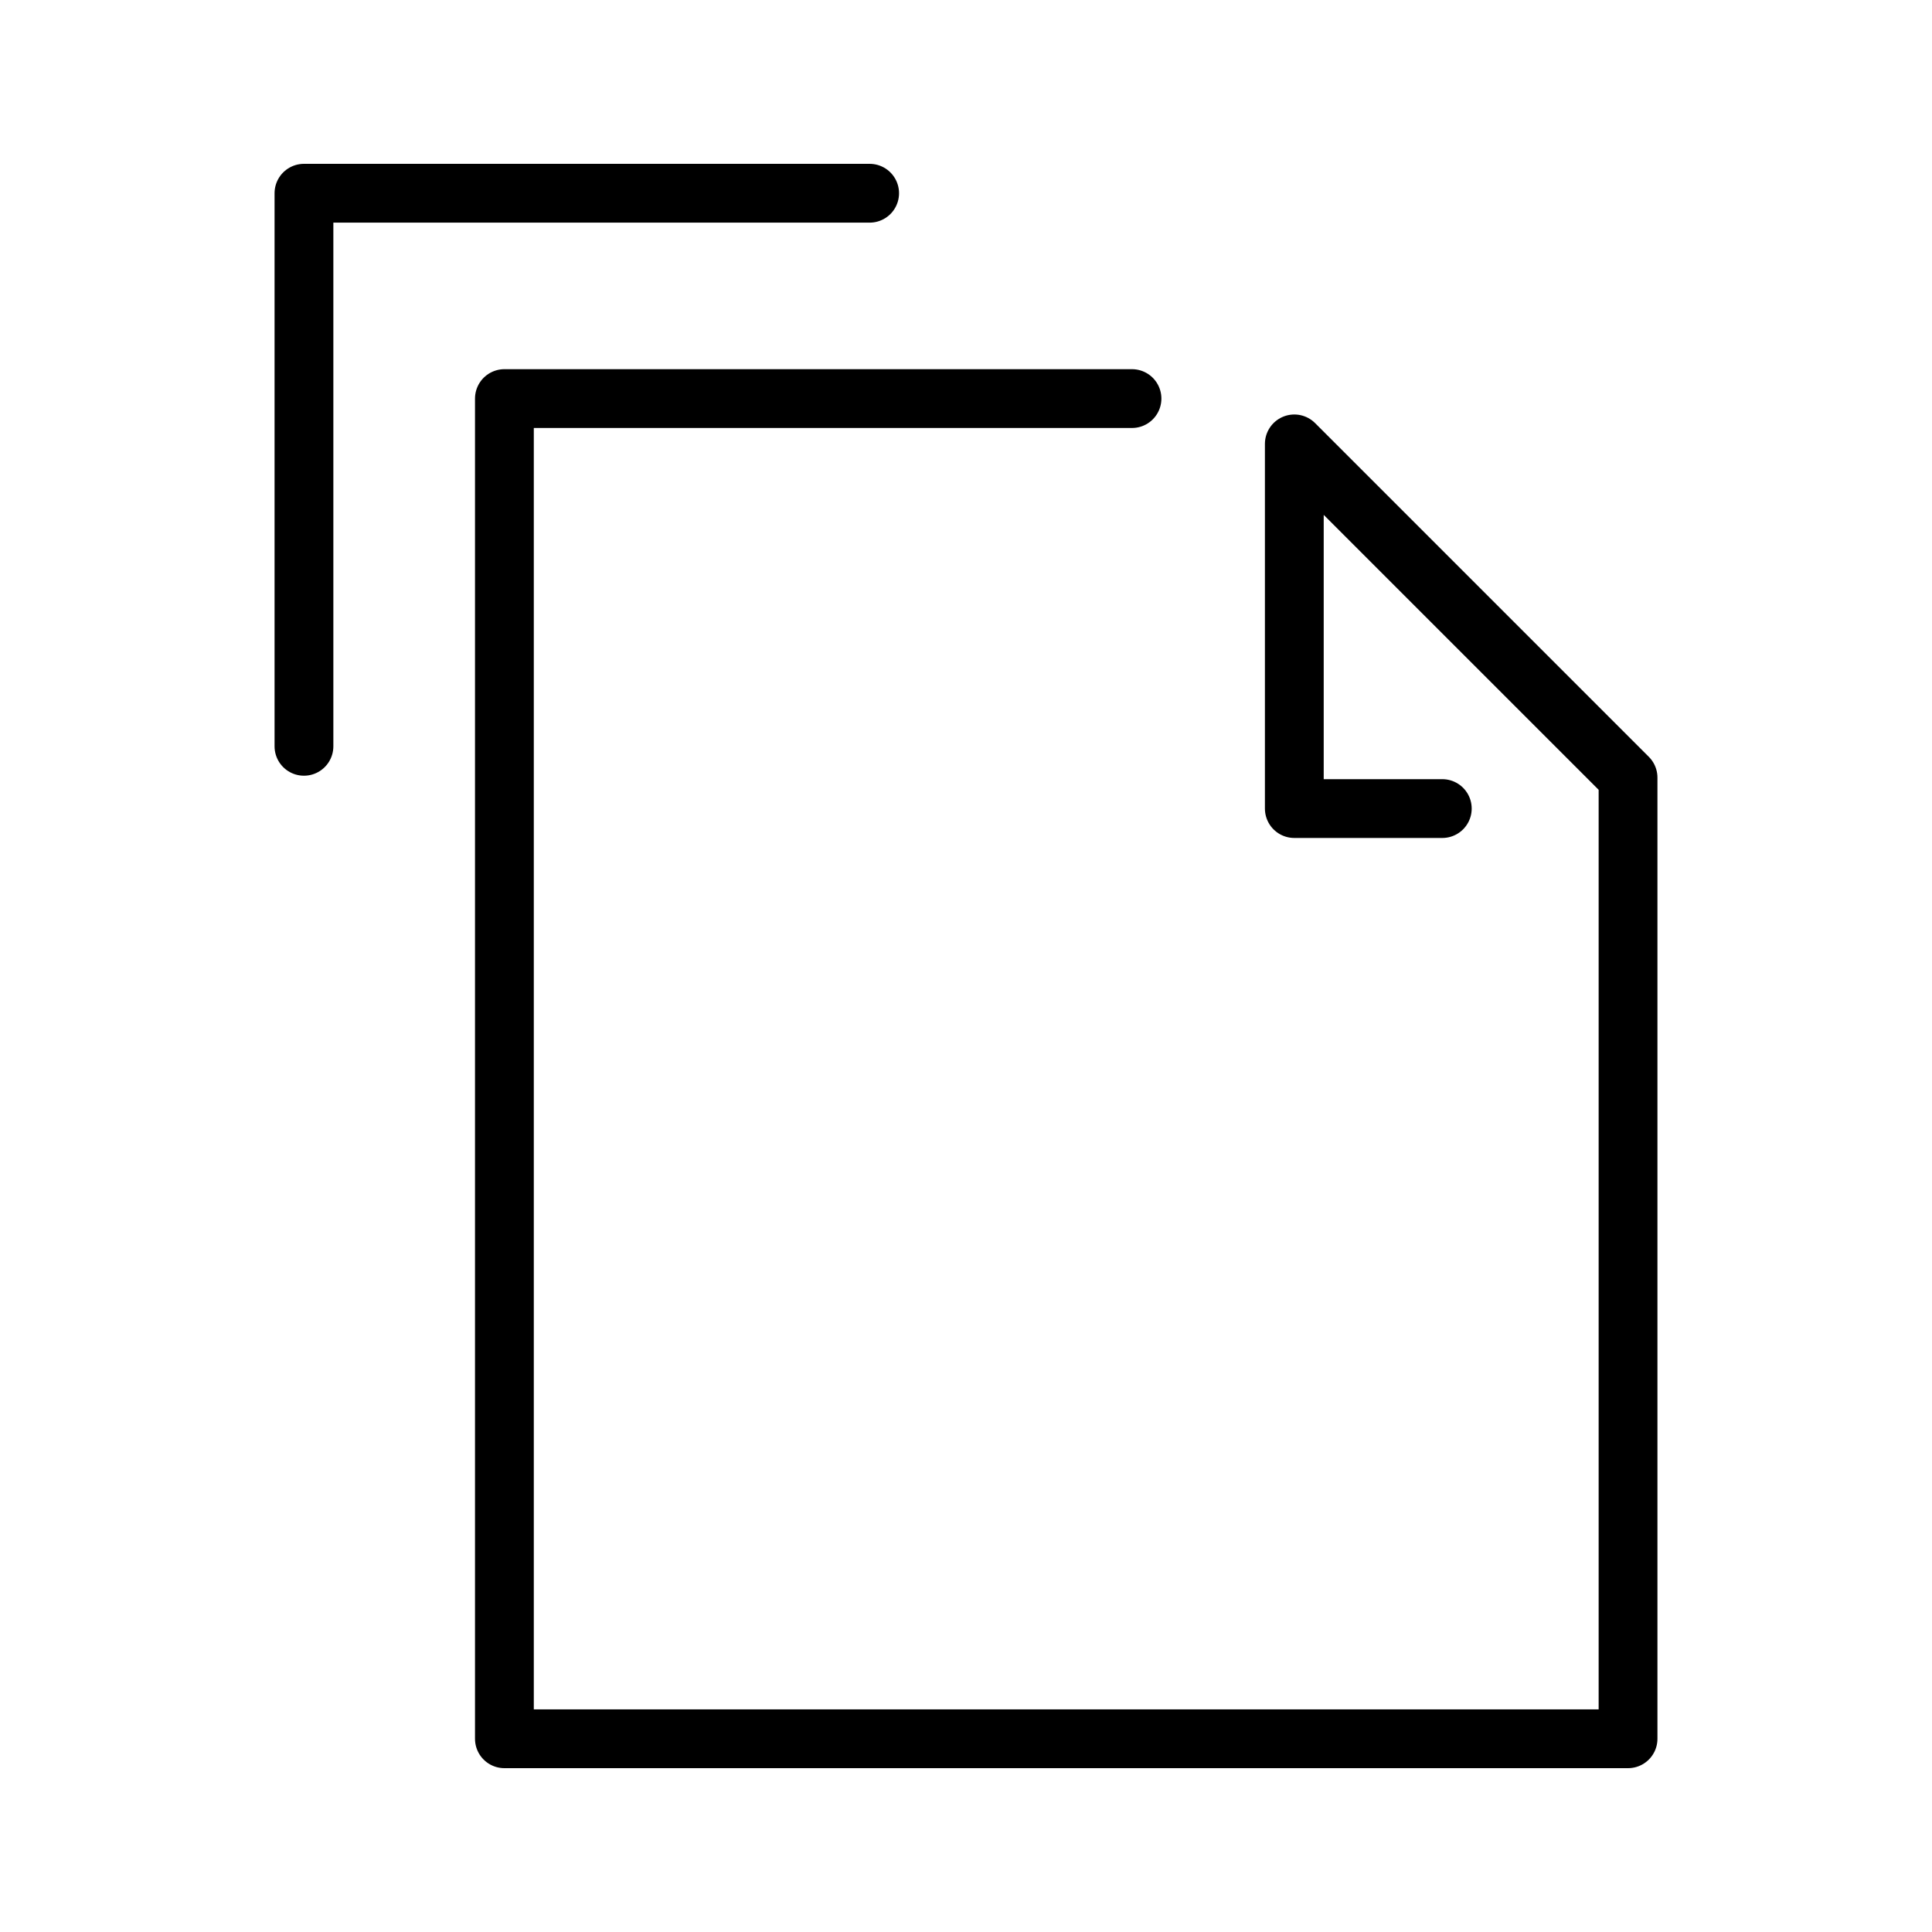
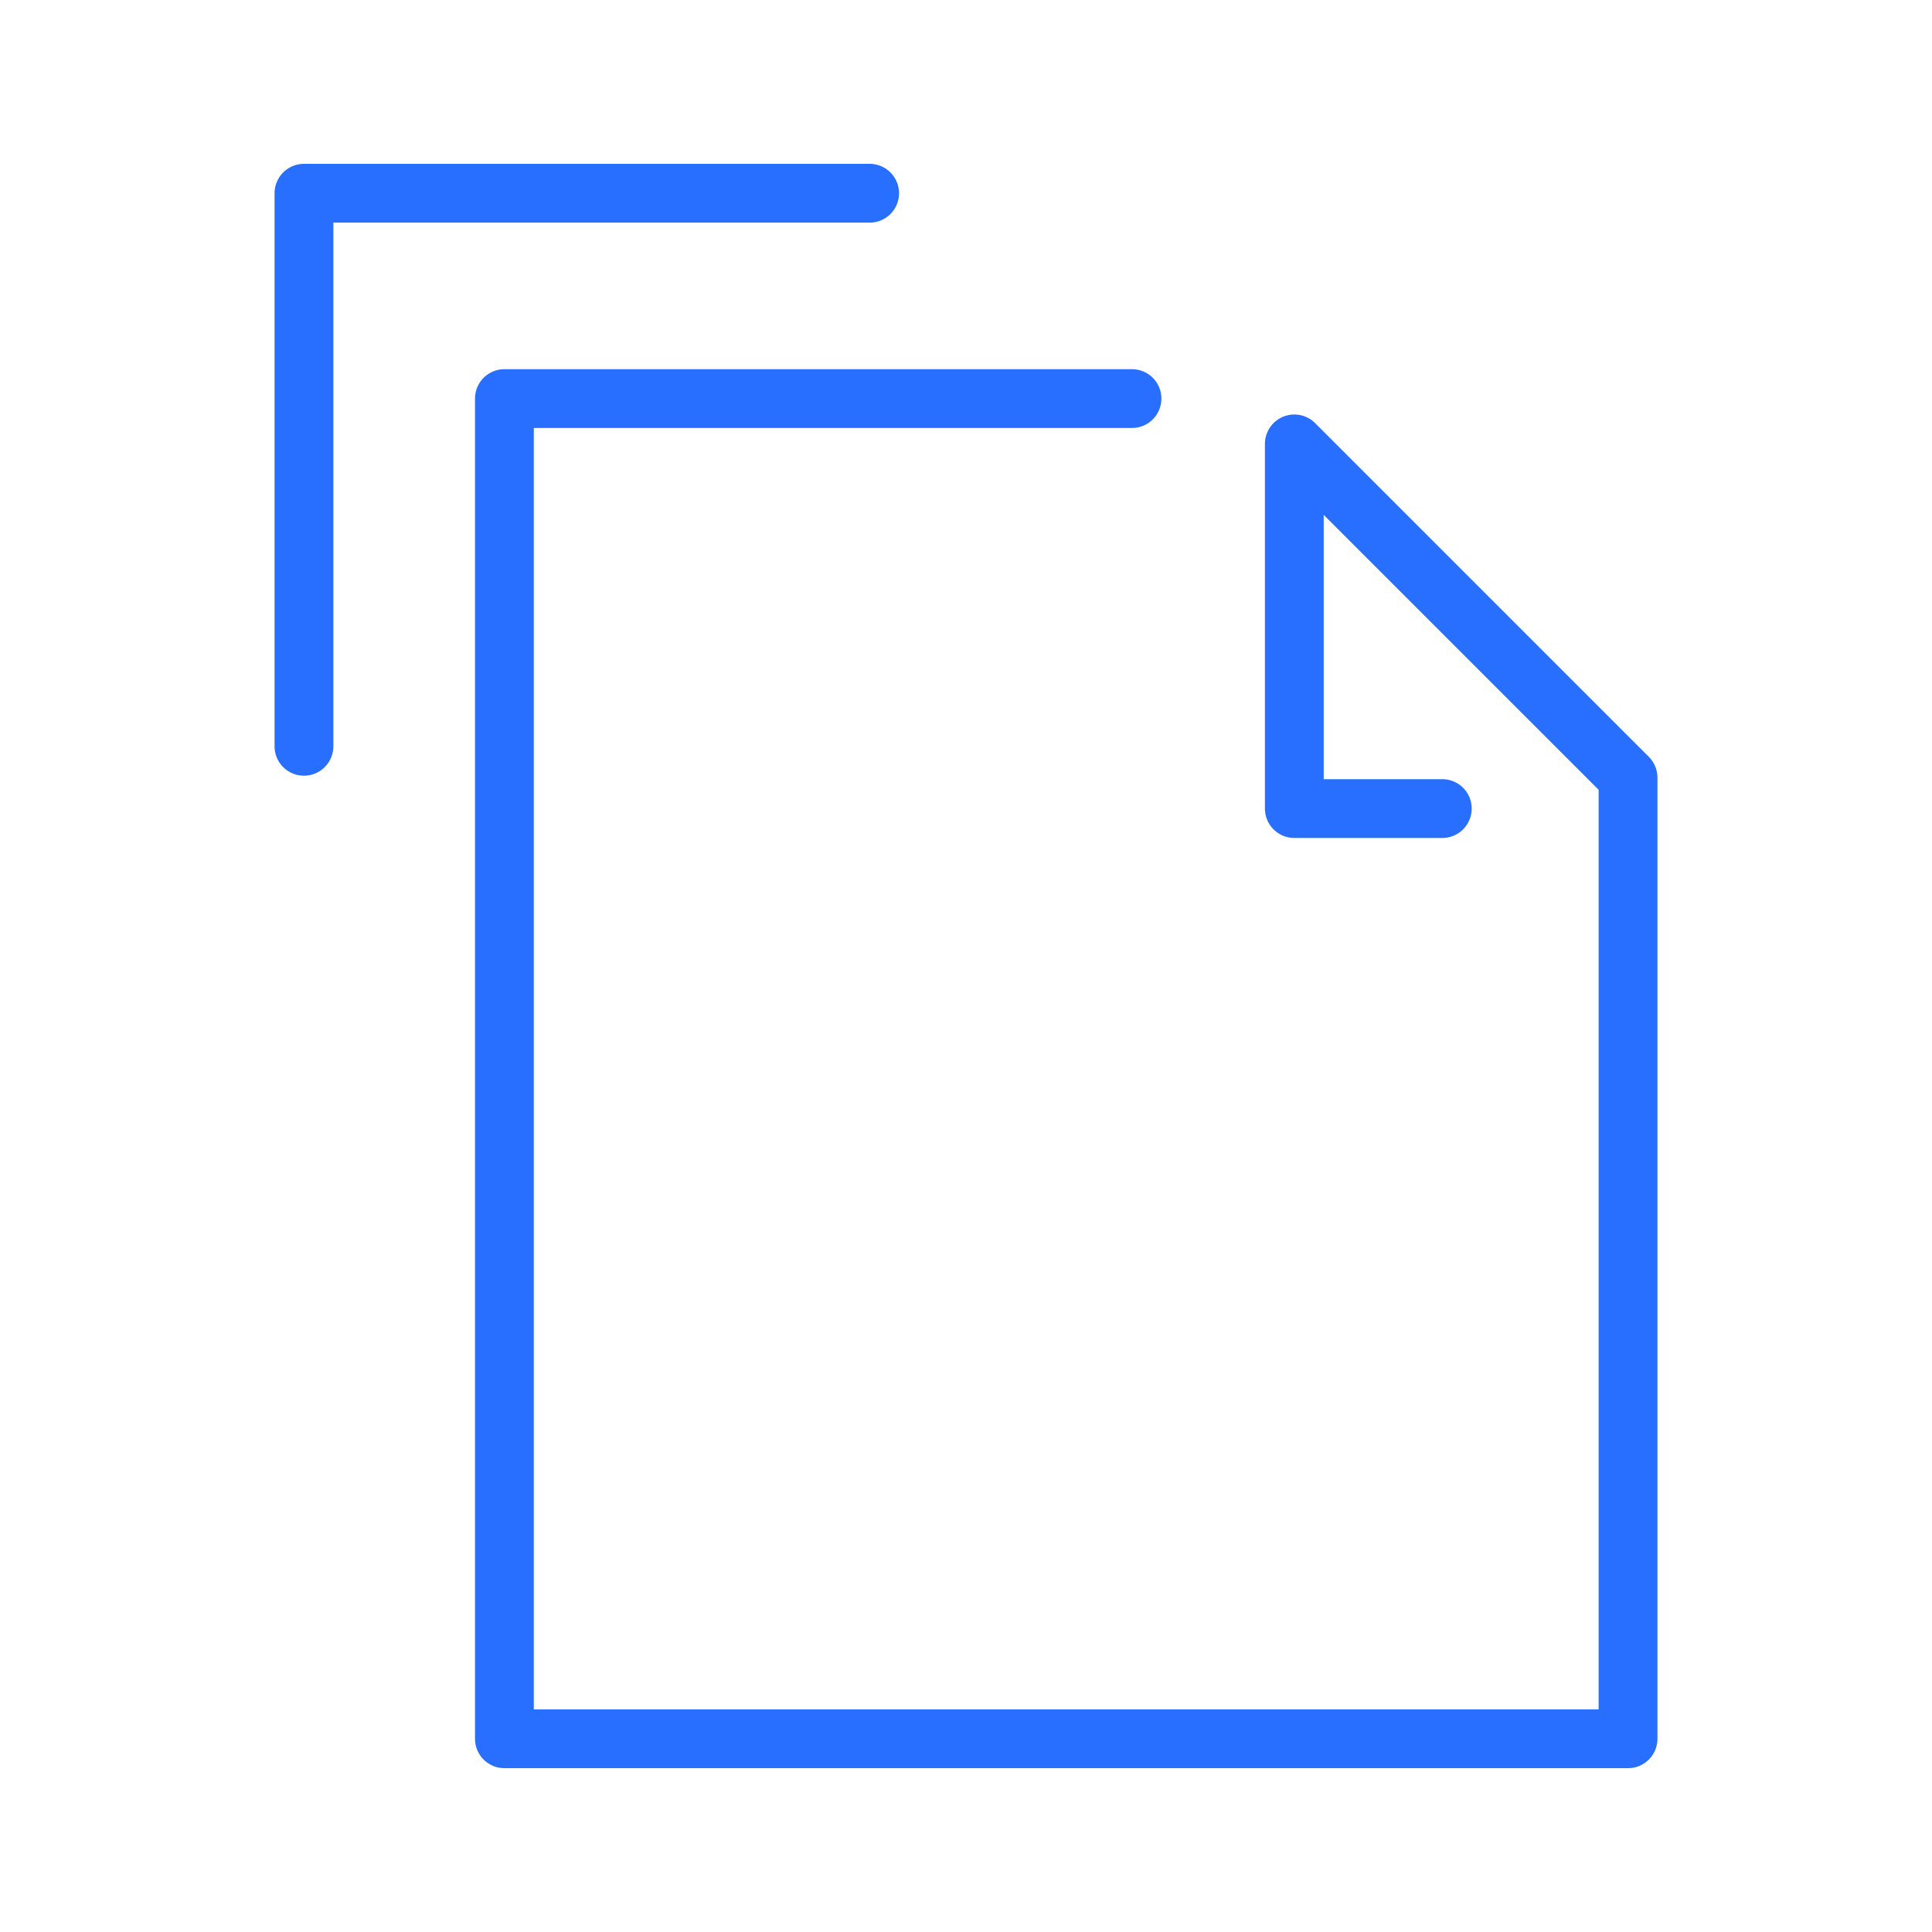
<svg xmlns="http://www.w3.org/2000/svg" version="1.1" id="Ebene_1" x="0px" y="0px" width="230px" height="230px" viewBox="0 0 230 230" enable-background="new 0 0 230 230" xml:space="preserve">
  <g>
-     <polyline fill="none" stroke="#000000" stroke-width="7" stroke-linecap="round" stroke-linejoin="round" stroke-miterlimit="10" points="   134.761,47.45 60.048,47.45 60.048,206.996 193.815,206.996 193.815,116.25 193.815,92.574 154.085,52.844 154.085,96.258    171.702,96.258  " />
-     <polyline fill="none" stroke="#000000" stroke-width="7" stroke-linecap="round" stroke-linejoin="round" stroke-miterlimit="10" points="   36.185,88.846 36.185,23.004 103.528,23.004  " />
+     <polyline fill="none" stroke="#286FFF" stroke-width="7" stroke-linecap="round" stroke-linejoin="round" stroke-miterlimit="10" points="   134.761,47.45 60.048,47.45 60.048,206.996 193.815,206.996 193.815,116.25 193.815,92.574 154.085,52.844 154.085,96.258    171.702,96.258  " />
+     <polyline fill="none" stroke="#286FFF" stroke-width="7" stroke-linecap="round" stroke-linejoin="round" stroke-miterlimit="10" points="   36.185,88.846 36.185,23.004 103.528,23.004  " />
  </g>
</svg>
